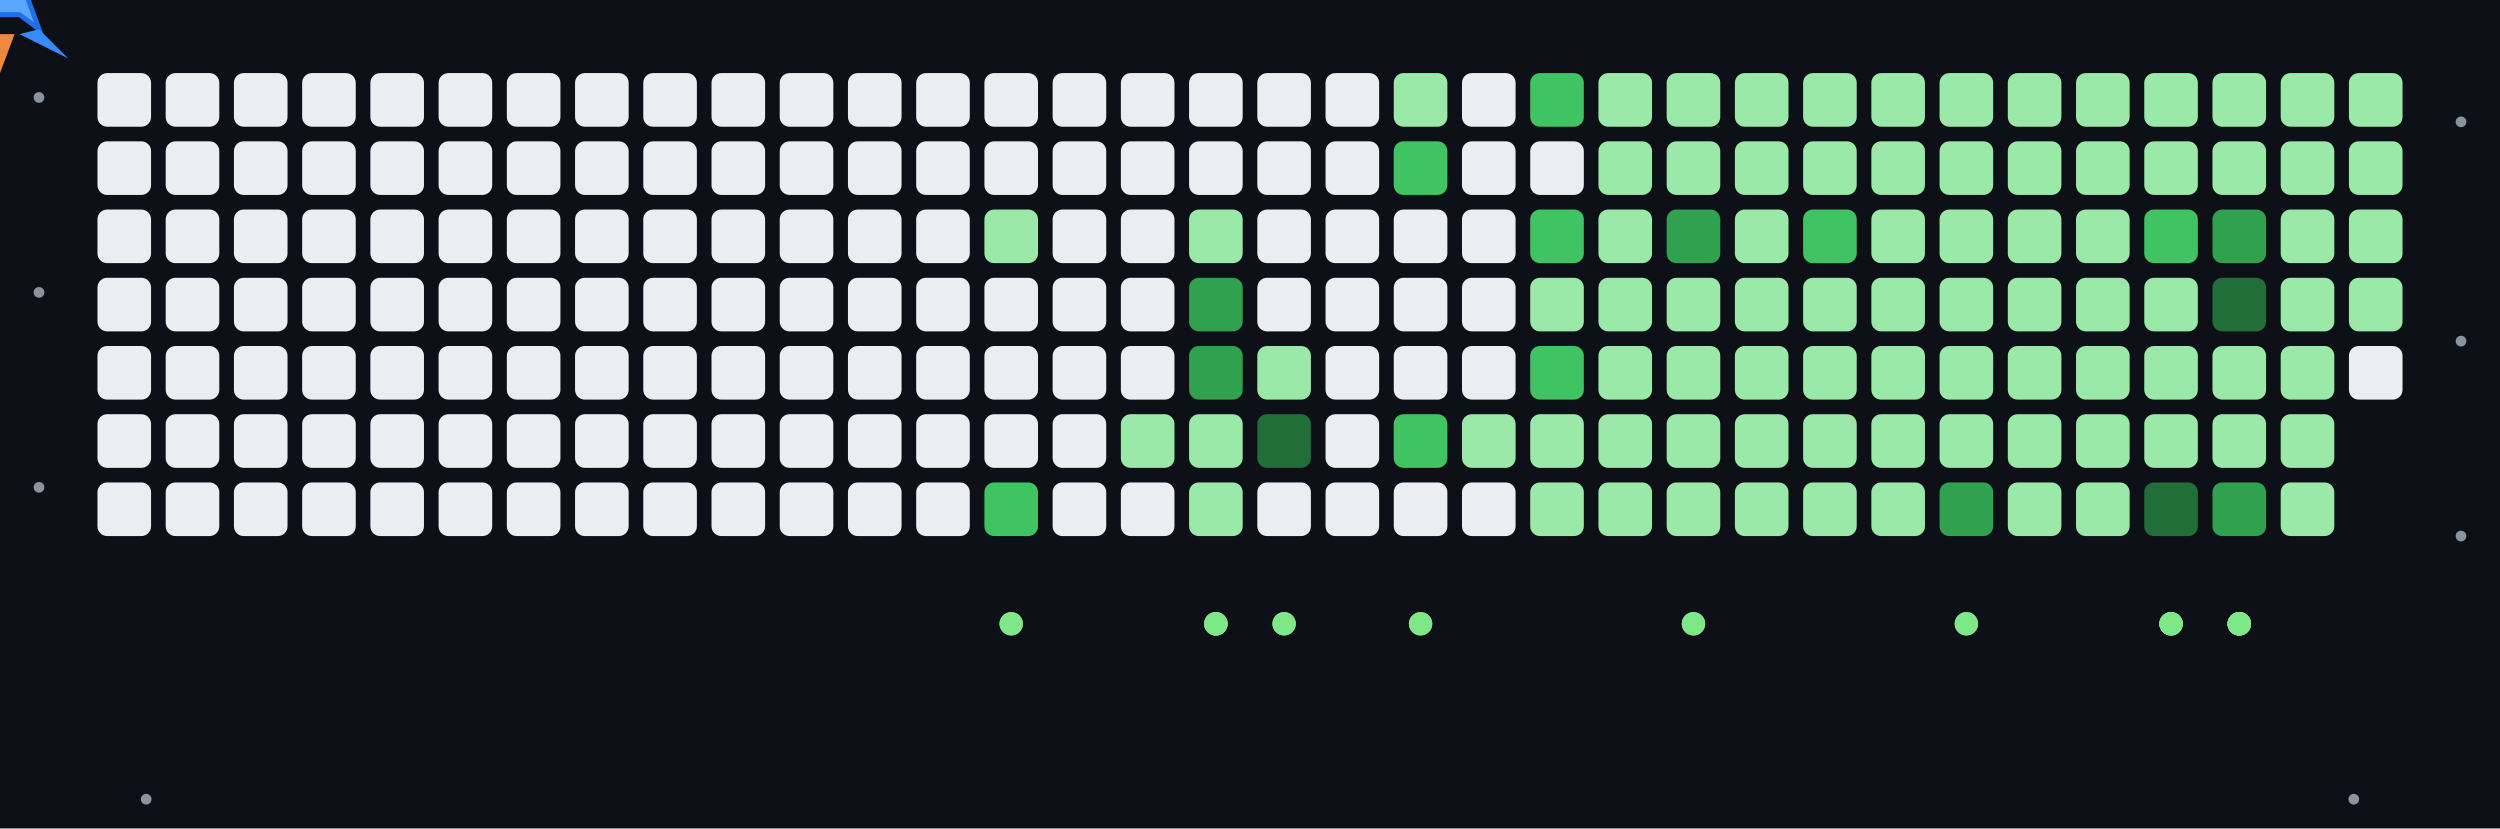
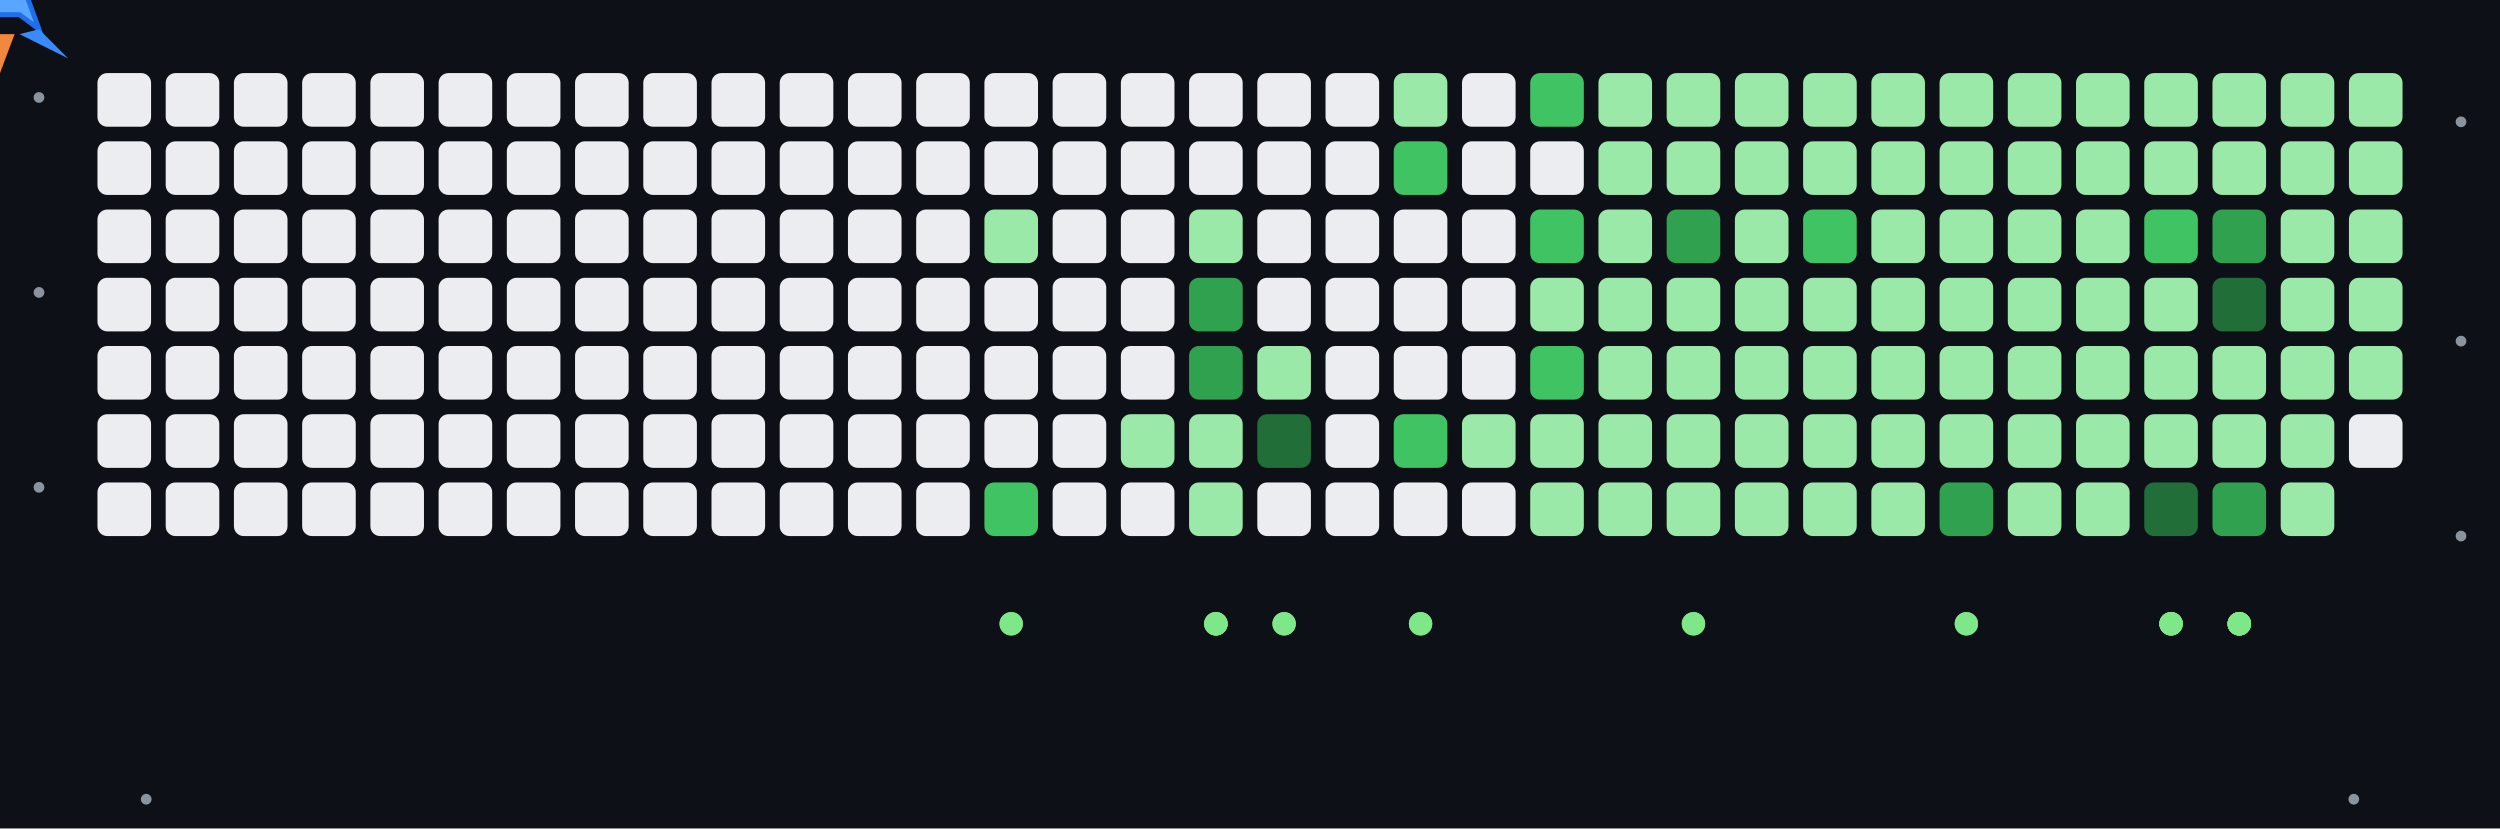
<svg xmlns="http://www.w3.org/2000/svg" viewBox="0 0 513 170">
  <rect x="0" y="0" width="513" height="170" fill="#0d1117" />
  <circle cx="8" cy="20" r="1.1" fill="#8b949e">
    <animate attributeName="opacity" values="0.2;1;0.2" dur="1.2s" repeatCount="indefinite" />
  </circle>
  <circle cx="8" cy="60" r="1.1" fill="#8b949e">
    <animate attributeName="opacity" values="0.2;1;0.2" dur="1.6s" repeatCount="indefinite" />
  </circle>
  <circle cx="8" cy="100" r="1.1" fill="#8b949e">
    <animate attributeName="opacity" values="0.2;1;0.2" dur="2s" repeatCount="indefinite" />
  </circle>
  <circle cx="505" cy="25" r="1.1" fill="#8b949e">
    <animate attributeName="opacity" values="0.2;1;0.2" dur="1.2s" repeatCount="indefinite" />
  </circle>
  <circle cx="505" cy="70" r="1.1" fill="#8b949e">
    <animate attributeName="opacity" values="0.2;1;0.2" dur="1.6s" repeatCount="indefinite" />
  </circle>
  <circle cx="505" cy="110" r="1.1" fill="#8b949e">
    <animate attributeName="opacity" values="0.2;1;0.2" dur="2s" repeatCount="indefinite" />
  </circle>
  <circle cx="30" cy="164" r="1.1" fill="#8b949e">
    <animate attributeName="opacity" values="0.2;1;0.2" dur="1.2s" repeatCount="indefinite" />
  </circle>
  <circle cx="483" cy="164" r="1.1" fill="#8b949e">
    <animate attributeName="opacity" values="0.2;1;0.2" dur="1.6s" repeatCount="indefinite" />
  </circle>
  <g id="grid">
    <rect x="20.00" y="15.00" width="11" height="11" rx="2" ry="2" fill="#ebedf0" />
    <rect x="20.00" y="29.00" width="11" height="11" rx="2" ry="2" fill="#ebedf0" />
    <rect x="20.00" y="43.00" width="11" height="11" rx="2" ry="2" fill="#ebedf0" />
    <rect x="20.00" y="57.00" width="11" height="11" rx="2" ry="2" fill="#ebedf0" />
    <rect x="20.00" y="71.00" width="11" height="11" rx="2" ry="2" fill="#ebedf0" />
    <rect x="20.00" y="85.00" width="11" height="11" rx="2" ry="2" fill="#ebedf0" />
    <rect x="20.00" y="99.00" width="11" height="11" rx="2" ry="2" fill="#ebedf0" />
    <rect x="34.00" y="15.00" width="11" height="11" rx="2" ry="2" fill="#ebedf0" />
    <rect x="34.00" y="29.00" width="11" height="11" rx="2" ry="2" fill="#ebedf0" />
    <rect x="34.00" y="43.00" width="11" height="11" rx="2" ry="2" fill="#ebedf0" />
    <rect x="34.00" y="57.00" width="11" height="11" rx="2" ry="2" fill="#ebedf0" />
    <rect x="34.00" y="71.00" width="11" height="11" rx="2" ry="2" fill="#ebedf0" />
    <rect x="34.00" y="85.00" width="11" height="11" rx="2" ry="2" fill="#ebedf0" />
    <rect x="34.00" y="99.00" width="11" height="11" rx="2" ry="2" fill="#ebedf0" />
    <rect x="48.00" y="15.00" width="11" height="11" rx="2" ry="2" fill="#ebedf0" />
    <rect x="48.00" y="29.00" width="11" height="11" rx="2" ry="2" fill="#ebedf0" />
    <rect x="48.00" y="43.00" width="11" height="11" rx="2" ry="2" fill="#ebedf0" />
    <rect x="48.00" y="57.00" width="11" height="11" rx="2" ry="2" fill="#ebedf0" />
    <rect x="48.00" y="71.00" width="11" height="11" rx="2" ry="2" fill="#ebedf0" />
    <rect x="48.00" y="85.00" width="11" height="11" rx="2" ry="2" fill="#ebedf0" />
    <rect x="48.00" y="99.00" width="11" height="11" rx="2" ry="2" fill="#ebedf0" />
    <rect x="62.00" y="15.00" width="11" height="11" rx="2" ry="2" fill="#ebedf0" />
    <rect x="62.00" y="29.00" width="11" height="11" rx="2" ry="2" fill="#ebedf0" />
    <rect x="62.00" y="43.00" width="11" height="11" rx="2" ry="2" fill="#ebedf0" />
    <rect x="62.00" y="57.00" width="11" height="11" rx="2" ry="2" fill="#ebedf0" />
    <rect x="62.00" y="71.00" width="11" height="11" rx="2" ry="2" fill="#ebedf0" />
    <rect x="62.00" y="85.00" width="11" height="11" rx="2" ry="2" fill="#ebedf0" />
    <rect x="62.00" y="99.00" width="11" height="11" rx="2" ry="2" fill="#ebedf0" />
    <rect x="76.00" y="15.00" width="11" height="11" rx="2" ry="2" fill="#ebedf0" />
    <rect x="76.00" y="29.00" width="11" height="11" rx="2" ry="2" fill="#ebedf0" />
    <rect x="76.00" y="43.00" width="11" height="11" rx="2" ry="2" fill="#ebedf0" />
    <rect x="76.00" y="57.00" width="11" height="11" rx="2" ry="2" fill="#ebedf0" />
    <rect x="76.00" y="71.00" width="11" height="11" rx="2" ry="2" fill="#ebedf0" />
    <rect x="76.00" y="85.00" width="11" height="11" rx="2" ry="2" fill="#ebedf0" />
    <rect x="76.00" y="99.00" width="11" height="11" rx="2" ry="2" fill="#ebedf0" />
    <rect x="90.00" y="15.00" width="11" height="11" rx="2" ry="2" fill="#ebedf0" />
    <rect x="90.00" y="29.00" width="11" height="11" rx="2" ry="2" fill="#ebedf0" />
    <rect x="90.00" y="43.00" width="11" height="11" rx="2" ry="2" fill="#ebedf0" />
    <rect x="90.00" y="57.00" width="11" height="11" rx="2" ry="2" fill="#ebedf0" />
    <rect x="90.00" y="71.00" width="11" height="11" rx="2" ry="2" fill="#ebedf0" />
    <rect x="90.00" y="85.00" width="11" height="11" rx="2" ry="2" fill="#ebedf0" />
    <rect x="90.00" y="99.00" width="11" height="11" rx="2" ry="2" fill="#ebedf0" />
    <rect x="104.00" y="15.00" width="11" height="11" rx="2" ry="2" fill="#ebedf0" />
    <rect x="104.00" y="29.00" width="11" height="11" rx="2" ry="2" fill="#ebedf0" />
    <rect x="104.00" y="43.00" width="11" height="11" rx="2" ry="2" fill="#ebedf0" />
    <rect x="104.00" y="57.00" width="11" height="11" rx="2" ry="2" fill="#ebedf0" />
    <rect x="104.00" y="71.00" width="11" height="11" rx="2" ry="2" fill="#ebedf0" />
    <rect x="104.00" y="85.00" width="11" height="11" rx="2" ry="2" fill="#ebedf0" />
    <rect x="104.00" y="99.00" width="11" height="11" rx="2" ry="2" fill="#ebedf0" />
    <rect x="118.00" y="15.00" width="11" height="11" rx="2" ry="2" fill="#ebedf0" />
    <rect x="118.00" y="29.00" width="11" height="11" rx="2" ry="2" fill="#ebedf0" />
    <rect x="118.00" y="43.00" width="11" height="11" rx="2" ry="2" fill="#ebedf0" />
    <rect x="118.00" y="57.00" width="11" height="11" rx="2" ry="2" fill="#ebedf0" />
    <rect x="118.00" y="71.00" width="11" height="11" rx="2" ry="2" fill="#ebedf0" />
    <rect x="118.00" y="85.00" width="11" height="11" rx="2" ry="2" fill="#ebedf0" />
    <rect x="118.00" y="99.00" width="11" height="11" rx="2" ry="2" fill="#ebedf0" />
    <rect x="132.00" y="15.00" width="11" height="11" rx="2" ry="2" fill="#ebedf0" />
    <rect x="132.00" y="29.00" width="11" height="11" rx="2" ry="2" fill="#ebedf0" />
    <rect x="132.00" y="43.00" width="11" height="11" rx="2" ry="2" fill="#ebedf0" />
    <rect x="132.00" y="57.00" width="11" height="11" rx="2" ry="2" fill="#ebedf0" />
    <rect x="132.00" y="71.00" width="11" height="11" rx="2" ry="2" fill="#ebedf0" />
    <rect x="132.00" y="85.00" width="11" height="11" rx="2" ry="2" fill="#ebedf0" />
    <rect x="132.00" y="99.00" width="11" height="11" rx="2" ry="2" fill="#ebedf0" />
    <rect x="146.00" y="15.00" width="11" height="11" rx="2" ry="2" fill="#ebedf0" />
    <rect x="146.00" y="29.00" width="11" height="11" rx="2" ry="2" fill="#ebedf0" />
    <rect x="146.00" y="43.00" width="11" height="11" rx="2" ry="2" fill="#ebedf0" />
    <rect x="146.00" y="57.00" width="11" height="11" rx="2" ry="2" fill="#ebedf0" />
    <rect x="146.00" y="71.00" width="11" height="11" rx="2" ry="2" fill="#ebedf0" />
    <rect x="146.00" y="85.00" width="11" height="11" rx="2" ry="2" fill="#ebedf0" />
    <rect x="146.00" y="99.00" width="11" height="11" rx="2" ry="2" fill="#ebedf0" />
    <rect x="160.00" y="15.00" width="11" height="11" rx="2" ry="2" fill="#ebedf0" />
    <rect x="160.00" y="29.00" width="11" height="11" rx="2" ry="2" fill="#ebedf0" />
    <rect x="160.00" y="43.00" width="11" height="11" rx="2" ry="2" fill="#ebedf0" />
    <rect x="160.00" y="57.00" width="11" height="11" rx="2" ry="2" fill="#ebedf0" />
    <rect x="160.00" y="71.00" width="11" height="11" rx="2" ry="2" fill="#ebedf0" />
    <rect x="160.00" y="85.00" width="11" height="11" rx="2" ry="2" fill="#ebedf0" />
    <rect x="160.00" y="99.00" width="11" height="11" rx="2" ry="2" fill="#ebedf0" />
    <rect x="174.00" y="15.00" width="11" height="11" rx="2" ry="2" fill="#ebedf0" />
    <rect x="174.00" y="29.00" width="11" height="11" rx="2" ry="2" fill="#ebedf0" />
    <rect x="174.00" y="43.00" width="11" height="11" rx="2" ry="2" fill="#ebedf0" />
    <rect x="174.00" y="57.00" width="11" height="11" rx="2" ry="2" fill="#ebedf0" />
    <rect x="174.00" y="71.00" width="11" height="11" rx="2" ry="2" fill="#ebedf0" />
    <rect x="174.00" y="85.00" width="11" height="11" rx="2" ry="2" fill="#ebedf0" />
    <rect x="174.00" y="99.00" width="11" height="11" rx="2" ry="2" fill="#ebedf0" />
    <rect x="188.00" y="15.00" width="11" height="11" rx="2" ry="2" fill="#ebedf0" />
    <rect x="188.00" y="29.00" width="11" height="11" rx="2" ry="2" fill="#ebedf0" />
    <rect x="188.00" y="43.00" width="11" height="11" rx="2" ry="2" fill="#ebedf0" />
    <rect x="188.00" y="57.00" width="11" height="11" rx="2" ry="2" fill="#ebedf0" />
    <rect x="188.00" y="71.00" width="11" height="11" rx="2" ry="2" fill="#ebedf0" />
    <rect x="188.00" y="85.00" width="11" height="11" rx="2" ry="2" fill="#ebedf0" />
    <rect x="188.00" y="99.00" width="11" height="11" rx="2" ry="2" fill="#ebedf0" />
    <rect x="202.00" y="15.00" width="11" height="11" rx="2" ry="2" fill="#ebedf0" />
    <rect x="202.00" y="29.00" width="11" height="11" rx="2" ry="2" fill="#ebedf0" />
    <rect x="202.00" y="43.00" width="11" height="11" rx="2" ry="2" fill="#9be9a8" />
    <rect x="202.00" y="57.00" width="11" height="11" rx="2" ry="2" fill="#ebedf0" />
    <rect x="202.00" y="71.00" width="11" height="11" rx="2" ry="2" fill="#ebedf0" />
    <rect x="202.00" y="85.00" width="11" height="11" rx="2" ry="2" fill="#ebedf0" />
    <rect x="202.00" y="99.00" width="11" height="11" rx="2" ry="2" fill="#40c463">
      <animate attributeName="fill" dur="20s" repeatCount="indefinite" keyTimes="0;0.201;0.207;0.799;0.805;1" values="#40c463;#40c463;#39d353;#40c463;#39d353;#40c463" />
    </rect>
    <rect x="216.00" y="15.00" width="11" height="11" rx="2" ry="2" fill="#ebedf0" />
    <rect x="216.00" y="29.00" width="11" height="11" rx="2" ry="2" fill="#ebedf0" />
    <rect x="216.00" y="43.00" width="11" height="11" rx="2" ry="2" fill="#ebedf0" />
    <rect x="216.00" y="57.00" width="11" height="11" rx="2" ry="2" fill="#ebedf0" />
    <rect x="216.00" y="71.00" width="11" height="11" rx="2" ry="2" fill="#ebedf0" />
    <rect x="216.00" y="85.00" width="11" height="11" rx="2" ry="2" fill="#ebedf0" />
    <rect x="216.00" y="99.00" width="11" height="11" rx="2" ry="2" fill="#ebedf0" />
    <rect x="230.00" y="15.00" width="11" height="11" rx="2" ry="2" fill="#ebedf0" />
    <rect x="230.00" y="29.00" width="11" height="11" rx="2" ry="2" fill="#ebedf0" />
    <rect x="230.00" y="43.00" width="11" height="11" rx="2" ry="2" fill="#ebedf0" />
    <rect x="230.00" y="57.00" width="11" height="11" rx="2" ry="2" fill="#ebedf0" />
    <rect x="230.00" y="71.00" width="11" height="11" rx="2" ry="2" fill="#ebedf0" />
    <rect x="230.00" y="85.00" width="11" height="11" rx="2" ry="2" fill="#9be9a8" />
    <rect x="230.00" y="99.00" width="11" height="11" rx="2" ry="2" fill="#ebedf0" />
    <rect x="244.00" y="15.00" width="11" height="11" rx="2" ry="2" fill="#ebedf0" />
    <rect x="244.00" y="29.00" width="11" height="11" rx="2" ry="2" fill="#ebedf0" />
    <rect x="244.00" y="43.00" width="11" height="11" rx="2" ry="2" fill="#9be9a8" />
    <rect x="244.00" y="57.00" width="11" height="11" rx="2" ry="2" fill="#30a14e">
      <animate attributeName="fill" dur="20s" repeatCount="indefinite" keyTimes="0;0.243;0.249;0.757;0.763;1" values="#30a14e;#30a14e;#39d353;#30a14e;#39d353;#30a14e" />
    </rect>
    <rect x="244.00" y="71.00" width="11" height="11" rx="2" ry="2" fill="#30a14e">
      <animate attributeName="fill" dur="20s" repeatCount="indefinite" keyTimes="0;0.243;0.249;0.757;0.763;1" values="#30a14e;#30a14e;#39d353;#30a14e;#39d353;#30a14e" />
    </rect>
    <rect x="244.00" y="85.00" width="11" height="11" rx="2" ry="2" fill="#9be9a8" />
    <rect x="244.00" y="99.00" width="11" height="11" rx="2" ry="2" fill="#9be9a8" />
    <rect x="258.00" y="15.00" width="11" height="11" rx="2" ry="2" fill="#ebedf0" />
    <rect x="258.00" y="29.00" width="11" height="11" rx="2" ry="2" fill="#ebedf0" />
    <rect x="258.00" y="43.00" width="11" height="11" rx="2" ry="2" fill="#ebedf0" />
    <rect x="258.00" y="57.00" width="11" height="11" rx="2" ry="2" fill="#ebedf0" />
    <rect x="258.00" y="71.00" width="11" height="11" rx="2" ry="2" fill="#9be9a8" />
    <rect x="258.00" y="85.00" width="11" height="11" rx="2" ry="2" fill="#216e39">
      <animate attributeName="fill" dur="20s" repeatCount="indefinite" keyTimes="0;0.257;0.263;0.743;0.749;1" values="#216e39;#216e39;#39d353;#216e39;#39d353;#216e39" />
    </rect>
    <rect x="258.00" y="99.00" width="11" height="11" rx="2" ry="2" fill="#ebedf0" />
    <rect x="272.00" y="15.00" width="11" height="11" rx="2" ry="2" fill="#ebedf0" />
    <rect x="272.00" y="29.00" width="11" height="11" rx="2" ry="2" fill="#ebedf0" />
    <rect x="272.00" y="43.00" width="11" height="11" rx="2" ry="2" fill="#ebedf0" />
    <rect x="272.00" y="57.00" width="11" height="11" rx="2" ry="2" fill="#ebedf0" />
    <rect x="272.00" y="71.00" width="11" height="11" rx="2" ry="2" fill="#ebedf0" />
    <rect x="272.00" y="85.00" width="11" height="11" rx="2" ry="2" fill="#ebedf0" />
    <rect x="272.00" y="99.00" width="11" height="11" rx="2" ry="2" fill="#ebedf0" />
    <rect x="286.00" y="15.00" width="11" height="11" rx="2" ry="2" fill="#9be9a8" />
    <rect x="286.00" y="29.00" width="11" height="11" rx="2" ry="2" fill="#40c463">
      <animate attributeName="fill" dur="20s" repeatCount="indefinite" keyTimes="0;0.285;0.291;0.715;0.721;1" values="#40c463;#40c463;#39d353;#40c463;#39d353;#40c463" />
    </rect>
    <rect x="286.00" y="43.00" width="11" height="11" rx="2" ry="2" fill="#ebedf0" />
    <rect x="286.00" y="57.00" width="11" height="11" rx="2" ry="2" fill="#ebedf0" />
    <rect x="286.00" y="71.00" width="11" height="11" rx="2" ry="2" fill="#ebedf0" />
    <rect x="286.00" y="85.00" width="11" height="11" rx="2" ry="2" fill="#40c463" />
    <rect x="286.00" y="99.00" width="11" height="11" rx="2" ry="2" fill="#ebedf0" />
    <rect x="300.00" y="15.00" width="11" height="11" rx="2" ry="2" fill="#ebedf0" />
    <rect x="300.00" y="29.00" width="11" height="11" rx="2" ry="2" fill="#ebedf0" />
    <rect x="300.00" y="43.00" width="11" height="11" rx="2" ry="2" fill="#ebedf0" />
    <rect x="300.00" y="57.00" width="11" height="11" rx="2" ry="2" fill="#ebedf0" />
    <rect x="300.00" y="71.00" width="11" height="11" rx="2" ry="2" fill="#ebedf0" />
    <rect x="300.00" y="85.00" width="11" height="11" rx="2" ry="2" fill="#9be9a8" />
    <rect x="300.00" y="99.00" width="11" height="11" rx="2" ry="2" fill="#ebedf0" />
    <rect x="314.00" y="15.00" width="11" height="11" rx="2" ry="2" fill="#40c463" />
    <rect x="314.00" y="29.00" width="11" height="11" rx="2" ry="2" fill="#ebedf0" />
    <rect x="314.00" y="43.00" width="11" height="11" rx="2" ry="2" fill="#40c463" />
    <rect x="314.00" y="57.00" width="11" height="11" rx="2" ry="2" fill="#9be9a8" />
    <rect x="314.00" y="71.00" width="11" height="11" rx="2" ry="2" fill="#40c463" />
    <rect x="314.00" y="85.00" width="11" height="11" rx="2" ry="2" fill="#9be9a8" />
    <rect x="314.00" y="99.00" width="11" height="11" rx="2" ry="2" fill="#9be9a8" />
    <rect x="328.00" y="15.00" width="11" height="11" rx="2" ry="2" fill="#9be9a8" />
    <rect x="328.00" y="29.00" width="11" height="11" rx="2" ry="2" fill="#9be9a8" />
    <rect x="328.00" y="43.00" width="11" height="11" rx="2" ry="2" fill="#9be9a8" />
    <rect x="328.00" y="57.00" width="11" height="11" rx="2" ry="2" fill="#9be9a8" />
    <rect x="328.00" y="71.00" width="11" height="11" rx="2" ry="2" fill="#9be9a8" />
    <rect x="328.00" y="85.00" width="11" height="11" rx="2" ry="2" fill="#9be9a8" />
    <rect x="328.00" y="99.00" width="11" height="11" rx="2" ry="2" fill="#9be9a8" />
    <rect x="342.00" y="15.00" width="11" height="11" rx="2" ry="2" fill="#9be9a8" />
    <rect x="342.00" y="29.00" width="11" height="11" rx="2" ry="2" fill="#9be9a8" />
    <rect x="342.00" y="43.00" width="11" height="11" rx="2" ry="2" fill="#30a14e">
      <animate attributeName="fill" dur="20s" repeatCount="indefinite" keyTimes="0;0.341;0.347;0.659;0.665;1" values="#30a14e;#30a14e;#39d353;#30a14e;#39d353;#30a14e" />
    </rect>
    <rect x="342.00" y="57.00" width="11" height="11" rx="2" ry="2" fill="#9be9a8" />
    <rect x="342.00" y="71.00" width="11" height="11" rx="2" ry="2" fill="#9be9a8" />
    <rect x="342.00" y="85.00" width="11" height="11" rx="2" ry="2" fill="#9be9a8" />
    <rect x="342.00" y="99.00" width="11" height="11" rx="2" ry="2" fill="#9be9a8" />
    <rect x="356.00" y="15.00" width="11" height="11" rx="2" ry="2" fill="#9be9a8" />
    <rect x="356.00" y="29.00" width="11" height="11" rx="2" ry="2" fill="#9be9a8" />
    <rect x="356.00" y="43.00" width="11" height="11" rx="2" ry="2" fill="#9be9a8" />
    <rect x="356.00" y="57.00" width="11" height="11" rx="2" ry="2" fill="#9be9a8" />
    <rect x="356.00" y="71.00" width="11" height="11" rx="2" ry="2" fill="#9be9a8" />
    <rect x="356.00" y="85.00" width="11" height="11" rx="2" ry="2" fill="#9be9a8" />
    <rect x="356.00" y="99.00" width="11" height="11" rx="2" ry="2" fill="#9be9a8" />
    <rect x="370.00" y="15.00" width="11" height="11" rx="2" ry="2" fill="#9be9a8" />
    <rect x="370.00" y="29.00" width="11" height="11" rx="2" ry="2" fill="#9be9a8" />
    <rect x="370.00" y="43.00" width="11" height="11" rx="2" ry="2" fill="#40c463" />
    <rect x="370.00" y="57.00" width="11" height="11" rx="2" ry="2" fill="#9be9a8" />
    <rect x="370.00" y="71.00" width="11" height="11" rx="2" ry="2" fill="#9be9a8" />
    <rect x="370.00" y="85.00" width="11" height="11" rx="2" ry="2" fill="#9be9a8" />
    <rect x="370.00" y="99.00" width="11" height="11" rx="2" ry="2" fill="#9be9a8" />
    <rect x="384.00" y="15.00" width="11" height="11" rx="2" ry="2" fill="#9be9a8" />
    <rect x="384.00" y="29.00" width="11" height="11" rx="2" ry="2" fill="#9be9a8" />
    <rect x="384.00" y="43.00" width="11" height="11" rx="2" ry="2" fill="#9be9a8" />
    <rect x="384.00" y="57.00" width="11" height="11" rx="2" ry="2" fill="#9be9a8" />
    <rect x="384.00" y="71.00" width="11" height="11" rx="2" ry="2" fill="#9be9a8" />
    <rect x="384.00" y="85.00" width="11" height="11" rx="2" ry="2" fill="#9be9a8" />
    <rect x="384.00" y="99.00" width="11" height="11" rx="2" ry="2" fill="#9be9a8" />
    <rect x="398.00" y="15.00" width="11" height="11" rx="2" ry="2" fill="#9be9a8" />
    <rect x="398.00" y="29.00" width="11" height="11" rx="2" ry="2" fill="#9be9a8" />
    <rect x="398.00" y="43.00" width="11" height="11" rx="2" ry="2" fill="#9be9a8" />
    <rect x="398.00" y="57.00" width="11" height="11" rx="2" ry="2" fill="#9be9a8" />
    <rect x="398.00" y="71.00" width="11" height="11" rx="2" ry="2" fill="#9be9a8" />
    <rect x="398.00" y="85.00" width="11" height="11" rx="2" ry="2" fill="#9be9a8" />
    <rect x="398.00" y="99.00" width="11" height="11" rx="2" ry="2" fill="#30a14e">
      <animate attributeName="fill" dur="20s" repeatCount="indefinite" keyTimes="0;0.396;0.402;0.604;0.61;1" values="#30a14e;#30a14e;#39d353;#30a14e;#39d353;#30a14e" />
    </rect>
    <rect x="412.00" y="15.00" width="11" height="11" rx="2" ry="2" fill="#9be9a8" />
    <rect x="412.00" y="29.00" width="11" height="11" rx="2" ry="2" fill="#9be9a8" />
    <rect x="412.00" y="43.00" width="11" height="11" rx="2" ry="2" fill="#9be9a8" />
    <rect x="412.00" y="57.00" width="11" height="11" rx="2" ry="2" fill="#9be9a8" />
    <rect x="412.00" y="71.00" width="11" height="11" rx="2" ry="2" fill="#9be9a8" />
    <rect x="412.00" y="85.00" width="11" height="11" rx="2" ry="2" fill="#9be9a8" />
    <rect x="412.00" y="99.00" width="11" height="11" rx="2" ry="2" fill="#9be9a8" />
    <rect x="426.00" y="15.00" width="11" height="11" rx="2" ry="2" fill="#9be9a8" />
    <rect x="426.00" y="29.00" width="11" height="11" rx="2" ry="2" fill="#9be9a8" />
    <rect x="426.00" y="43.00" width="11" height="11" rx="2" ry="2" fill="#9be9a8" />
    <rect x="426.00" y="57.00" width="11" height="11" rx="2" ry="2" fill="#9be9a8" />
    <rect x="426.00" y="71.00" width="11" height="11" rx="2" ry="2" fill="#9be9a8" />
    <rect x="426.00" y="85.00" width="11" height="11" rx="2" ry="2" fill="#9be9a8" />
    <rect x="426.00" y="99.00" width="11" height="11" rx="2" ry="2" fill="#9be9a8" />
    <rect x="440.00" y="15.00" width="11" height="11" rx="2" ry="2" fill="#9be9a8" />
    <rect x="440.00" y="29.00" width="11" height="11" rx="2" ry="2" fill="#9be9a8" />
    <rect x="440.00" y="43.00" width="11" height="11" rx="2" ry="2" fill="#40c463">
      <animate attributeName="fill" dur="20s" repeatCount="indefinite" keyTimes="0;0.438;0.444;0.562;0.568;1" values="#40c463;#40c463;#39d353;#40c463;#39d353;#40c463" />
    </rect>
    <rect x="440.00" y="57.00" width="11" height="11" rx="2" ry="2" fill="#9be9a8" />
    <rect x="440.00" y="71.00" width="11" height="11" rx="2" ry="2" fill="#9be9a8" />
    <rect x="440.00" y="85.00" width="11" height="11" rx="2" ry="2" fill="#9be9a8" />
    <rect x="440.00" y="99.00" width="11" height="11" rx="2" ry="2" fill="#216e39">
      <animate attributeName="fill" dur="20s" repeatCount="indefinite" keyTimes="0;0.438;0.444;0.562;0.568;1" values="#216e39;#216e39;#39d353;#216e39;#39d353;#216e39" />
    </rect>
    <rect x="454.00" y="15.00" width="11" height="11" rx="2" ry="2" fill="#9be9a8" />
    <rect x="454.00" y="29.00" width="11" height="11" rx="2" ry="2" fill="#9be9a8" />
    <rect x="454.00" y="43.00" width="11" height="11" rx="2" ry="2" fill="#30a14e">
      <animate attributeName="fill" dur="20s" repeatCount="indefinite" keyTimes="0;0.452;0.458;0.548;0.554;1" values="#30a14e;#30a14e;#39d353;#30a14e;#39d353;#30a14e" />
    </rect>
    <rect x="454.00" y="57.00" width="11" height="11" rx="2" ry="2" fill="#216e39">
      <animate attributeName="fill" dur="20s" repeatCount="indefinite" keyTimes="0;0.452;0.458;0.548;0.554;1" values="#216e39;#216e39;#39d353;#216e39;#39d353;#216e39" />
    </rect>
    <rect x="454.00" y="71.00" width="11" height="11" rx="2" ry="2" fill="#9be9a8" />
    <rect x="454.00" y="85.00" width="11" height="11" rx="2" ry="2" fill="#9be9a8" />
    <rect x="454.00" y="99.00" width="11" height="11" rx="2" ry="2" fill="#30a14e">
      <animate attributeName="fill" dur="20s" repeatCount="indefinite" keyTimes="0;0.452;0.458;0.548;0.554;1" values="#30a14e;#30a14e;#39d353;#30a14e;#39d353;#30a14e" />
    </rect>
    <rect x="468.00" y="15.00" width="11" height="11" rx="2" ry="2" fill="#9be9a8" />
    <rect x="468.00" y="29.00" width="11" height="11" rx="2" ry="2" fill="#9be9a8" />
    <rect x="468.00" y="43.00" width="11" height="11" rx="2" ry="2" fill="#9be9a8" />
    <rect x="468.00" y="57.00" width="11" height="11" rx="2" ry="2" fill="#9be9a8" />
    <rect x="468.00" y="71.00" width="11" height="11" rx="2" ry="2" fill="#9be9a8" />
    <rect x="468.00" y="85.00" width="11" height="11" rx="2" ry="2" fill="#9be9a8" />
    <rect x="468.00" y="99.00" width="11" height="11" rx="2" ry="2" fill="#9be9a8" />
    <rect x="482.00" y="15.00" width="11" height="11" rx="2" ry="2" fill="#9be9a8" />
    <rect x="482.00" y="29.00" width="11" height="11" rx="2" ry="2" fill="#9be9a8" />
    <rect x="482.00" y="43.00" width="11" height="11" rx="2" ry="2" fill="#9be9a8" />
    <rect x="482.00" y="57.00" width="11" height="11" rx="2" ry="2" fill="#9be9a8" />
-     <rect x="482.00" y="71.00" width="11" height="11" rx="2" ry="2" fill="#ebedf0" />
+     <rect x="482.00" y="71.00" width="11" height="11" rx="2" ry="2" fill="#9be9a8" />
+     <rect x="482.00" y="85.00" width="11" height="11" rx="2" ry="2" fill="#ebedf0" />
  </g>
  <g id="bullets">
    <circle cx="207.5" cy="128" r="2.4" fill="#7ee787">
      <animate attributeName="cy" dur="20s" repeatCount="indefinite" keyTimes="0;0.183;0.201;1" values="128;128;104.5;104.5" />
      <animate attributeName="opacity" dur="20s" repeatCount="indefinite" keyTimes="0;0.183;0.201;0.207;1" values="0;1;1;0;0" />
    </circle>
    <circle cx="249.5" cy="128" r="2.4" fill="#7ee787">
      <animate attributeName="cy" dur="20s" repeatCount="indefinite" keyTimes="0;0.225;0.243;1" values="128;128;62.5;62.5" />
      <animate attributeName="opacity" dur="20s" repeatCount="indefinite" keyTimes="0;0.225;0.243;0.249;1" values="0;1;1;0;0" />
    </circle>
    <circle cx="249.5" cy="128" r="2.4" fill="#7ee787">
      <animate attributeName="cy" dur="20s" repeatCount="indefinite" keyTimes="0;0.225;0.243;1" values="128;128;76.5;76.5" />
      <animate attributeName="opacity" dur="20s" repeatCount="indefinite" keyTimes="0;0.225;0.243;0.249;1" values="0;1;1;0;0" />
    </circle>
    <circle cx="263.5" cy="128" r="2.4" fill="#7ee787">
      <animate attributeName="cy" dur="20s" repeatCount="indefinite" keyTimes="0;0.239;0.257;1" values="128;128;90.5;90.5" />
      <animate attributeName="opacity" dur="20s" repeatCount="indefinite" keyTimes="0;0.239;0.257;0.263;1" values="0;1;1;0;0" />
    </circle>
    <circle cx="291.5" cy="128" r="2.4" fill="#7ee787">
      <animate attributeName="cy" dur="20s" repeatCount="indefinite" keyTimes="0;0.267;0.285;1" values="128;128;34.5;34.5" />
      <animate attributeName="opacity" dur="20s" repeatCount="indefinite" keyTimes="0;0.267;0.285;0.291;1" values="0;1;1;0;0" />
    </circle>
    <circle cx="347.5" cy="128" r="2.4" fill="#7ee787">
      <animate attributeName="cy" dur="20s" repeatCount="indefinite" keyTimes="0;0.323;0.341;1" values="128;128;48.5;48.5" />
      <animate attributeName="opacity" dur="20s" repeatCount="indefinite" keyTimes="0;0.323;0.341;0.347;1" values="0;1;1;0;0" />
    </circle>
    <circle cx="403.5" cy="128" r="2.4" fill="#7ee787">
      <animate attributeName="cy" dur="20s" repeatCount="indefinite" keyTimes="0;0.378;0.396;1" values="128;128;104.5;104.5" />
      <animate attributeName="opacity" dur="20s" repeatCount="indefinite" keyTimes="0;0.378;0.396;0.402;1" values="0;1;1;0;0" />
    </circle>
    <circle cx="445.5" cy="128" r="2.4" fill="#7ee787">
      <animate attributeName="cy" dur="20s" repeatCount="indefinite" keyTimes="0;0.42;0.438;1" values="128;128;48.5;48.5" />
      <animate attributeName="opacity" dur="20s" repeatCount="indefinite" keyTimes="0;0.42;0.438;0.444;1" values="0;1;1;0;0" />
    </circle>
    <circle cx="445.5" cy="128" r="2.4" fill="#7ee787">
      <animate attributeName="cy" dur="20s" repeatCount="indefinite" keyTimes="0;0.42;0.438;1" values="128;128;104.5;104.5" />
      <animate attributeName="opacity" dur="20s" repeatCount="indefinite" keyTimes="0;0.42;0.438;0.444;1" values="0;1;1;0;0" />
    </circle>
    <circle cx="459.5" cy="128" r="2.4" fill="#7ee787">
      <animate attributeName="cy" dur="20s" repeatCount="indefinite" keyTimes="0;0.434;0.452;1" values="128;128;48.5;48.5" />
      <animate attributeName="opacity" dur="20s" repeatCount="indefinite" keyTimes="0;0.434;0.452;0.458;1" values="0;1;1;0;0" />
    </circle>
    <circle cx="459.5" cy="128" r="2.4" fill="#7ee787">
      <animate attributeName="cy" dur="20s" repeatCount="indefinite" keyTimes="0;0.434;0.452;1" values="128;128;62.5;62.5" />
      <animate attributeName="opacity" dur="20s" repeatCount="indefinite" keyTimes="0;0.434;0.452;0.458;1" values="0;1;1;0;0" />
    </circle>
    <circle cx="459.5" cy="128" r="2.4" fill="#7ee787">
      <animate attributeName="cy" dur="20s" repeatCount="indefinite" keyTimes="0;0.434;0.452;1" values="128;128;104.5;104.5" />
      <animate attributeName="opacity" dur="20s" repeatCount="indefinite" keyTimes="0;0.434;0.452;0.458;1" values="0;1;1;0;0" />
    </circle>
    <circle cx="459.5" cy="128" r="2.4" fill="#7ee787">
      <animate attributeName="cy" dur="20s" repeatCount="indefinite" keyTimes="0;0.53;0.548;1" values="128;128;104.5;104.5" />
      <animate attributeName="opacity" dur="20s" repeatCount="indefinite" keyTimes="0;0.53;0.548;0.554;1" values="0;1;1;0;0" />
    </circle>
    <circle cx="459.5" cy="128" r="2.4" fill="#7ee787">
      <animate attributeName="cy" dur="20s" repeatCount="indefinite" keyTimes="0;0.53;0.548;1" values="128;128;62.5;62.5" />
      <animate attributeName="opacity" dur="20s" repeatCount="indefinite" keyTimes="0;0.53;0.548;0.554;1" values="0;1;1;0;0" />
    </circle>
    <circle cx="459.5" cy="128" r="2.4" fill="#7ee787">
      <animate attributeName="cy" dur="20s" repeatCount="indefinite" keyTimes="0;0.53;0.548;1" values="128;128;48.5;48.5" />
      <animate attributeName="opacity" dur="20s" repeatCount="indefinite" keyTimes="0;0.53;0.548;0.554;1" values="0;1;1;0;0" />
    </circle>
    <circle cx="445.5" cy="128" r="2.4" fill="#7ee787">
      <animate attributeName="cy" dur="20s" repeatCount="indefinite" keyTimes="0;0.544;0.562;1" values="128;128;104.5;104.5" />
      <animate attributeName="opacity" dur="20s" repeatCount="indefinite" keyTimes="0;0.544;0.562;0.568;1" values="0;1;1;0;0" />
    </circle>
    <circle cx="445.5" cy="128" r="2.4" fill="#7ee787">
      <animate attributeName="cy" dur="20s" repeatCount="indefinite" keyTimes="0;0.544;0.562;1" values="128;128;48.5;48.5" />
      <animate attributeName="opacity" dur="20s" repeatCount="indefinite" keyTimes="0;0.544;0.562;0.568;1" values="0;1;1;0;0" />
    </circle>
    <circle cx="403.5" cy="128" r="2.4" fill="#7ee787">
      <animate attributeName="cy" dur="20s" repeatCount="indefinite" keyTimes="0;0.586;0.604;1" values="128;128;104.5;104.5" />
      <animate attributeName="opacity" dur="20s" repeatCount="indefinite" keyTimes="0;0.586;0.604;0.61;1" values="0;1;1;0;0" />
    </circle>
    <circle cx="347.5" cy="128" r="2.4" fill="#7ee787">
      <animate attributeName="cy" dur="20s" repeatCount="indefinite" keyTimes="0;0.641;0.659;1" values="128;128;48.5;48.5" />
      <animate attributeName="opacity" dur="20s" repeatCount="indefinite" keyTimes="0;0.641;0.659;0.665;1" values="0;1;1;0;0" />
    </circle>
    <circle cx="291.5" cy="128" r="2.4" fill="#7ee787">
      <animate attributeName="cy" dur="20s" repeatCount="indefinite" keyTimes="0;0.697;0.715;1" values="128;128;34.5;34.5" />
      <animate attributeName="opacity" dur="20s" repeatCount="indefinite" keyTimes="0;0.697;0.715;0.721;1" values="0;1;1;0;0" />
    </circle>
    <circle cx="263.5" cy="128" r="2.4" fill="#7ee787">
      <animate attributeName="cy" dur="20s" repeatCount="indefinite" keyTimes="0;0.725;0.743;1" values="128;128;90.5;90.5" />
      <animate attributeName="opacity" dur="20s" repeatCount="indefinite" keyTimes="0;0.725;0.743;0.749;1" values="0;1;1;0;0" />
    </circle>
    <circle cx="249.5" cy="128" r="2.4" fill="#7ee787">
      <animate attributeName="cy" dur="20s" repeatCount="indefinite" keyTimes="0;0.739;0.757;1" values="128;128;76.5;76.5" />
      <animate attributeName="opacity" dur="20s" repeatCount="indefinite" keyTimes="0;0.739;0.757;0.763;1" values="0;1;1;0;0" />
    </circle>
    <circle cx="249.5" cy="128" r="2.4" fill="#7ee787">
      <animate attributeName="cy" dur="20s" repeatCount="indefinite" keyTimes="0;0.739;0.757;1" values="128;128;62.5;62.5" />
      <animate attributeName="opacity" dur="20s" repeatCount="indefinite" keyTimes="0;0.739;0.757;0.763;1" values="0;1;1;0;0" />
    </circle>
    <circle cx="207.5" cy="128" r="2.4" fill="#7ee787">
      <animate attributeName="cy" dur="20s" repeatCount="indefinite" keyTimes="0;0.781;0.799;1" values="128;128;104.5;104.5" />
      <animate attributeName="opacity" dur="20s" repeatCount="indefinite" keyTimes="0;0.781;0.799;0.805;1" values="0;1;1;0;0" />
    </circle>
  </g>
  <g id="blasts">
    <circle cx="207.5" cy="104.5" r="0" fill="none" stroke="#56d364" stroke-width="1.6" opacity="0">
      <animate attributeName="r" dur="20s" repeatCount="indefinite" keyTimes="0;0.201;0.219;1" values="0;1;9;9" />
      <animate attributeName="opacity" dur="20s" repeatCount="indefinite" keyTimes="0;0.201;0.219;1" values="0;1;1;0" />
    </circle>
    <circle cx="249.5" cy="62.5" r="0" fill="none" stroke="#56d364" stroke-width="1.6" opacity="0">
      <animate attributeName="r" dur="20s" repeatCount="indefinite" keyTimes="0;0.243;0.261;1" values="0;1;9;9" />
      <animate attributeName="opacity" dur="20s" repeatCount="indefinite" keyTimes="0;0.243;0.261;1" values="0;1;1;0" />
    </circle>
    <circle cx="249.5" cy="76.5" r="0" fill="none" stroke="#56d364" stroke-width="1.6" opacity="0">
      <animate attributeName="r" dur="20s" repeatCount="indefinite" keyTimes="0;0.243;0.261;1" values="0;1;9;9" />
      <animate attributeName="opacity" dur="20s" repeatCount="indefinite" keyTimes="0;0.243;0.261;1" values="0;1;1;0" />
    </circle>
    <circle cx="263.5" cy="90.5" r="0" fill="none" stroke="#56d364" stroke-width="1.6" opacity="0">
      <animate attributeName="r" dur="20s" repeatCount="indefinite" keyTimes="0;0.257;0.275;1" values="0;1;9;9" />
      <animate attributeName="opacity" dur="20s" repeatCount="indefinite" keyTimes="0;0.257;0.275;1" values="0;1;1;0" />
    </circle>
    <circle cx="291.5" cy="34.5" r="0" fill="none" stroke="#56d364" stroke-width="1.6" opacity="0">
      <animate attributeName="r" dur="20s" repeatCount="indefinite" keyTimes="0;0.285;0.303;1" values="0;1;9;9" />
      <animate attributeName="opacity" dur="20s" repeatCount="indefinite" keyTimes="0;0.285;0.303;1" values="0;1;1;0" />
    </circle>
    <circle cx="347.5" cy="48.5" r="0" fill="none" stroke="#56d364" stroke-width="1.6" opacity="0">
      <animate attributeName="r" dur="20s" repeatCount="indefinite" keyTimes="0;0.341;0.359;1" values="0;1;9;9" />
      <animate attributeName="opacity" dur="20s" repeatCount="indefinite" keyTimes="0;0.341;0.359;1" values="0;1;1;0" />
    </circle>
    <circle cx="403.5" cy="104.5" r="0" fill="none" stroke="#56d364" stroke-width="1.6" opacity="0">
      <animate attributeName="r" dur="20s" repeatCount="indefinite" keyTimes="0;0.396;0.414;1" values="0;1;9;9" />
      <animate attributeName="opacity" dur="20s" repeatCount="indefinite" keyTimes="0;0.396;0.414;1" values="0;1;1;0" />
    </circle>
    <circle cx="445.5" cy="48.5" r="0" fill="none" stroke="#56d364" stroke-width="1.6" opacity="0">
      <animate attributeName="r" dur="20s" repeatCount="indefinite" keyTimes="0;0.438;0.456;1" values="0;1;9;9" />
      <animate attributeName="opacity" dur="20s" repeatCount="indefinite" keyTimes="0;0.438;0.456;1" values="0;1;1;0" />
    </circle>
    <circle cx="445.5" cy="104.5" r="0" fill="none" stroke="#56d364" stroke-width="1.6" opacity="0">
      <animate attributeName="r" dur="20s" repeatCount="indefinite" keyTimes="0;0.438;0.456;1" values="0;1;9;9" />
      <animate attributeName="opacity" dur="20s" repeatCount="indefinite" keyTimes="0;0.438;0.456;1" values="0;1;1;0" />
    </circle>
    <circle cx="459.5" cy="48.5" r="0" fill="none" stroke="#56d364" stroke-width="1.6" opacity="0">
      <animate attributeName="r" dur="20s" repeatCount="indefinite" keyTimes="0;0.452;0.47;1" values="0;1;9;9" />
      <animate attributeName="opacity" dur="20s" repeatCount="indefinite" keyTimes="0;0.452;0.47;1" values="0;1;1;0" />
    </circle>
    <circle cx="459.5" cy="62.5" r="0" fill="none" stroke="#56d364" stroke-width="1.6" opacity="0">
      <animate attributeName="r" dur="20s" repeatCount="indefinite" keyTimes="0;0.452;0.47;1" values="0;1;9;9" />
      <animate attributeName="opacity" dur="20s" repeatCount="indefinite" keyTimes="0;0.452;0.47;1" values="0;1;1;0" />
    </circle>
    <circle cx="459.5" cy="104.5" r="0" fill="none" stroke="#56d364" stroke-width="1.6" opacity="0">
      <animate attributeName="r" dur="20s" repeatCount="indefinite" keyTimes="0;0.452;0.47;1" values="0;1;9;9" />
      <animate attributeName="opacity" dur="20s" repeatCount="indefinite" keyTimes="0;0.452;0.47;1" values="0;1;1;0" />
    </circle>
    <circle cx="459.5" cy="104.5" r="0" fill="none" stroke="#56d364" stroke-width="1.6" opacity="0">
      <animate attributeName="r" dur="20s" repeatCount="indefinite" keyTimes="0;0.548;0.566;1" values="0;1;9;9" />
      <animate attributeName="opacity" dur="20s" repeatCount="indefinite" keyTimes="0;0.548;0.566;1" values="0;1;1;0" />
    </circle>
    <circle cx="459.5" cy="62.5" r="0" fill="none" stroke="#56d364" stroke-width="1.6" opacity="0">
      <animate attributeName="r" dur="20s" repeatCount="indefinite" keyTimes="0;0.548;0.566;1" values="0;1;9;9" />
      <animate attributeName="opacity" dur="20s" repeatCount="indefinite" keyTimes="0;0.548;0.566;1" values="0;1;1;0" />
    </circle>
    <circle cx="459.5" cy="48.5" r="0" fill="none" stroke="#56d364" stroke-width="1.6" opacity="0">
      <animate attributeName="r" dur="20s" repeatCount="indefinite" keyTimes="0;0.548;0.566;1" values="0;1;9;9" />
      <animate attributeName="opacity" dur="20s" repeatCount="indefinite" keyTimes="0;0.548;0.566;1" values="0;1;1;0" />
    </circle>
    <circle cx="445.5" cy="104.5" r="0" fill="none" stroke="#56d364" stroke-width="1.6" opacity="0">
      <animate attributeName="r" dur="20s" repeatCount="indefinite" keyTimes="0;0.562;0.58;1" values="0;1;9;9" />
      <animate attributeName="opacity" dur="20s" repeatCount="indefinite" keyTimes="0;0.562;0.58;1" values="0;1;1;0" />
    </circle>
    <circle cx="445.5" cy="48.5" r="0" fill="none" stroke="#56d364" stroke-width="1.6" opacity="0">
      <animate attributeName="r" dur="20s" repeatCount="indefinite" keyTimes="0;0.562;0.58;1" values="0;1;9;9" />
      <animate attributeName="opacity" dur="20s" repeatCount="indefinite" keyTimes="0;0.562;0.58;1" values="0;1;1;0" />
    </circle>
    <circle cx="403.5" cy="104.5" r="0" fill="none" stroke="#56d364" stroke-width="1.6" opacity="0">
      <animate attributeName="r" dur="20s" repeatCount="indefinite" keyTimes="0;0.604;0.622;1" values="0;1;9;9" />
      <animate attributeName="opacity" dur="20s" repeatCount="indefinite" keyTimes="0;0.604;0.622;1" values="0;1;1;0" />
    </circle>
    <circle cx="347.5" cy="48.5" r="0" fill="none" stroke="#56d364" stroke-width="1.6" opacity="0">
      <animate attributeName="r" dur="20s" repeatCount="indefinite" keyTimes="0;0.659;0.677;1" values="0;1;9;9" />
      <animate attributeName="opacity" dur="20s" repeatCount="indefinite" keyTimes="0;0.659;0.677;1" values="0;1;1;0" />
    </circle>
    <circle cx="291.5" cy="34.5" r="0" fill="none" stroke="#56d364" stroke-width="1.6" opacity="0">
      <animate attributeName="r" dur="20s" repeatCount="indefinite" keyTimes="0;0.715;0.733;1" values="0;1;9;9" />
      <animate attributeName="opacity" dur="20s" repeatCount="indefinite" keyTimes="0;0.715;0.733;1" values="0;1;1;0" />
    </circle>
    <circle cx="263.5" cy="90.5" r="0" fill="none" stroke="#56d364" stroke-width="1.6" opacity="0">
      <animate attributeName="r" dur="20s" repeatCount="indefinite" keyTimes="0;0.743;0.761;1" values="0;1;9;9" />
      <animate attributeName="opacity" dur="20s" repeatCount="indefinite" keyTimes="0;0.743;0.761;1" values="0;1;1;0" />
    </circle>
    <circle cx="249.5" cy="76.5" r="0" fill="none" stroke="#56d364" stroke-width="1.6" opacity="0">
      <animate attributeName="r" dur="20s" repeatCount="indefinite" keyTimes="0;0.757;0.775;1" values="0;1;9;9" />
      <animate attributeName="opacity" dur="20s" repeatCount="indefinite" keyTimes="0;0.757;0.775;1" values="0;1;1;0" />
    </circle>
    <circle cx="249.5" cy="62.5" r="0" fill="none" stroke="#56d364" stroke-width="1.6" opacity="0">
      <animate attributeName="r" dur="20s" repeatCount="indefinite" keyTimes="0;0.757;0.775;1" values="0;1;9;9" />
      <animate attributeName="opacity" dur="20s" repeatCount="indefinite" keyTimes="0;0.757;0.775;1" values="0;1;1;0" />
    </circle>
    <circle cx="207.5" cy="104.5" r="0" fill="none" stroke="#56d364" stroke-width="1.6" opacity="0">
      <animate attributeName="r" dur="20s" repeatCount="indefinite" keyTimes="0;0.799;0.817;1" values="0;1;9;9" />
      <animate attributeName="opacity" dur="20s" repeatCount="indefinite" keyTimes="0;0.799;0.817;1" values="0;1;1;0" />
    </circle>
  </g>
  <g id="jet">
    <g transform="translate(0,0)">
      <polygon points="0,-16 8,6 4,3 -4,3 -8,6" fill="#58a6ff" stroke="#1f6feb" stroke-width="1" />
      <polygon points="-8,6 -14,12 -4,7" fill="#388bfd" />
      <polygon points="8,6 14,12 4,7" fill="#388bfd" />
      <circle cx="0" cy="-6" r="2.2" fill="#c9e6ff" />
      <polygon points="-3,7 3,7 0,15" fill="#f0883e">
        <animate attributeName="opacity" values="0.5;1;0.6;1" dur="0.18s" repeatCount="indefinite" />
      </polygon>
    </g>
    <animateTransform attributeName="transform" attributeType="XML" type="translate" dur="20s" repeatCount="indefinite" keyTimes="0;0.5;1" values="35.00,140.00;478.00,140.00;35.00,140.00" />
  </g>
</svg>
